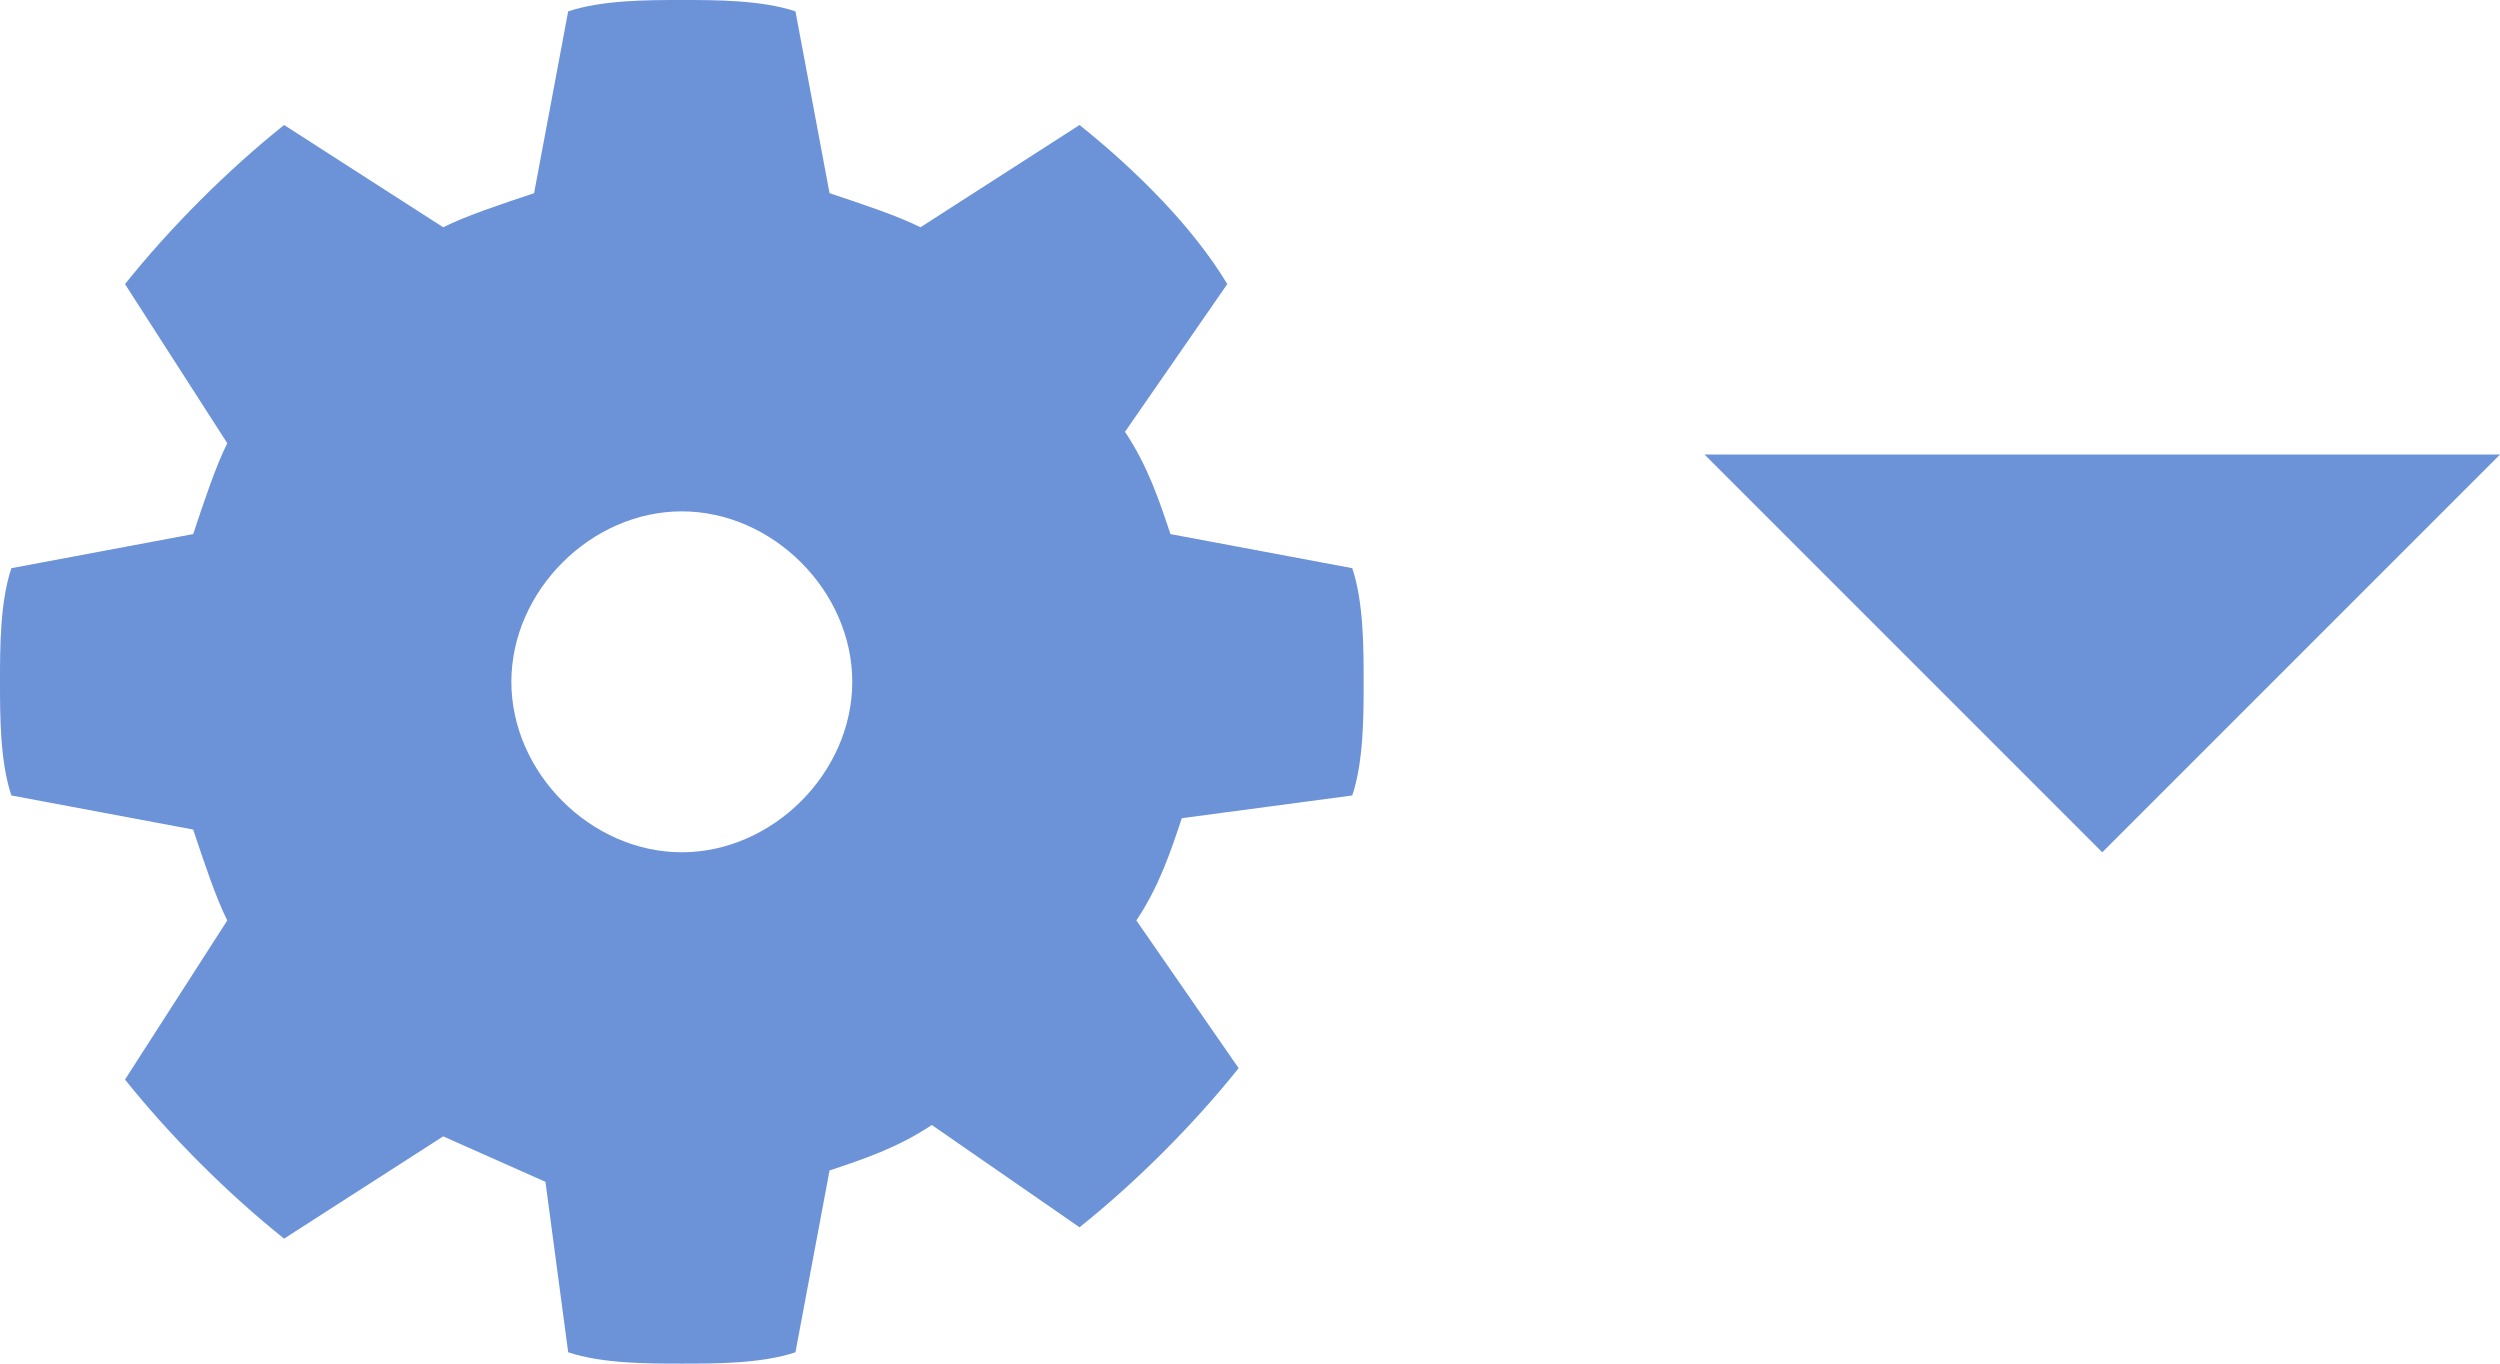
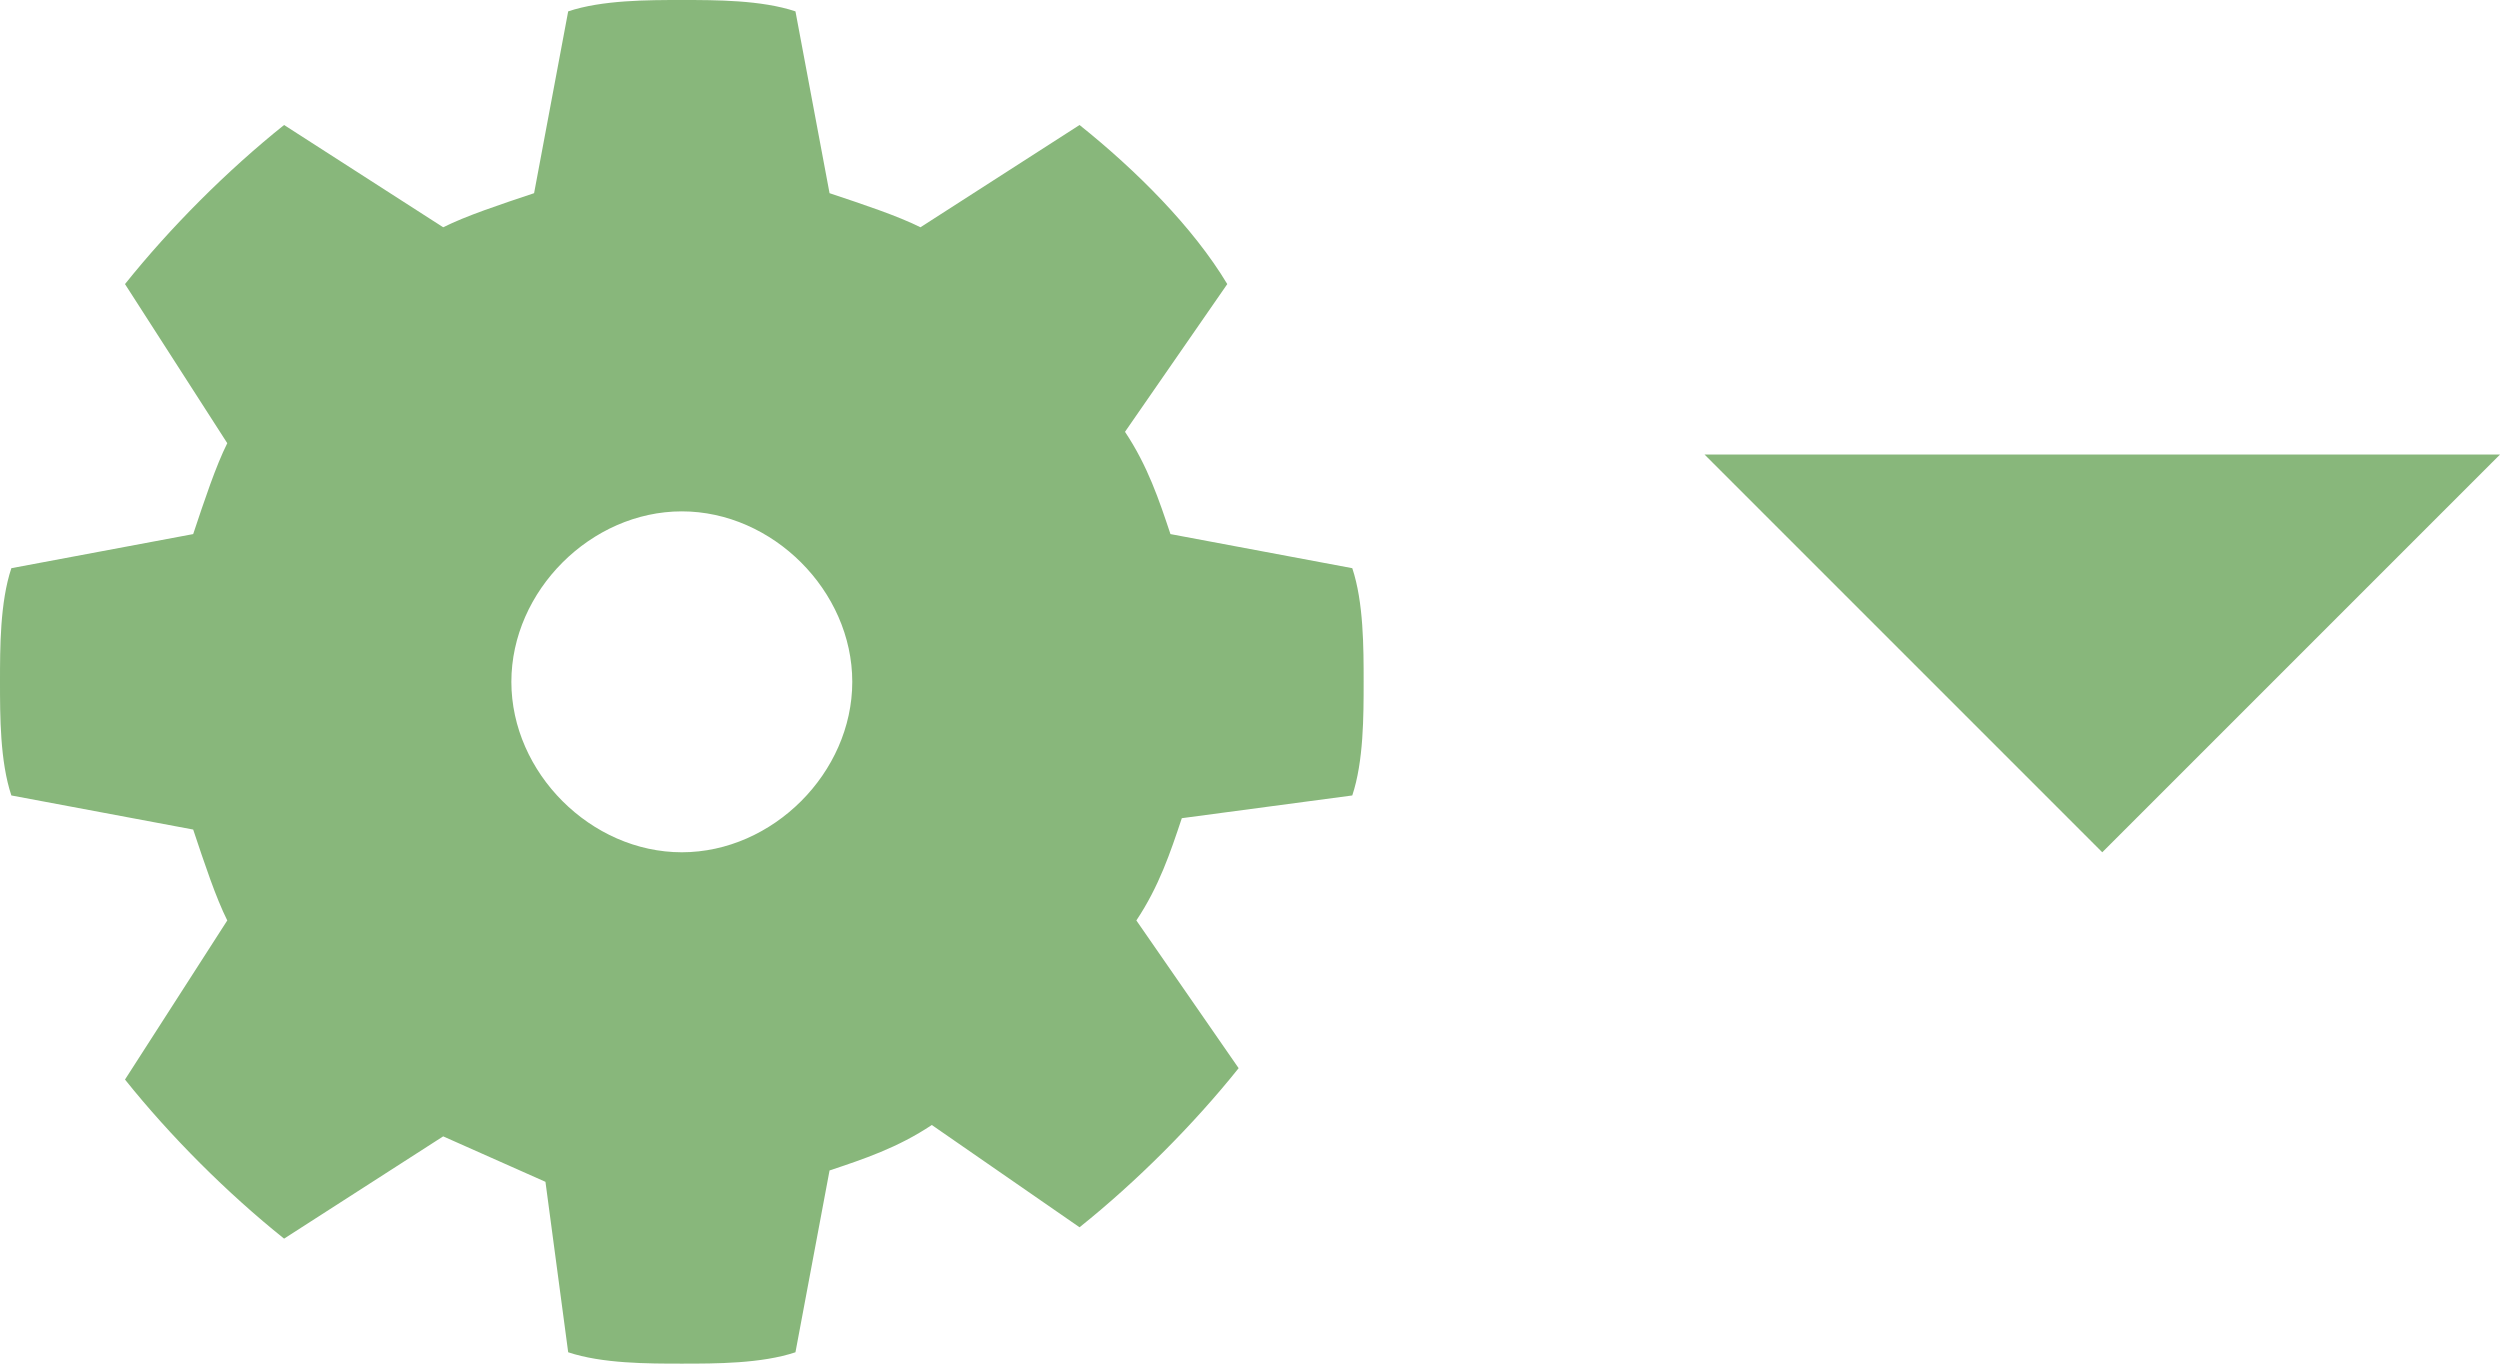
<svg xmlns="http://www.w3.org/2000/svg" width="22" height="12" viewBox="0 0 22 12" preserveAspectRatio="xMinYMid meet" overflow="visible">
-   <path d="M11.9 7c.1-.3.1-.7.1-1s0-.7-.1-1l-1.6-.3c-.1-.3-.2-.6-.4-.9l.9-1.3c-.3-.5-.8-1-1.3-1.4l-1.4.9c-.2-.1-.5-.2-.8-.3l-.3-1.6c-.3-.1-.7-.1-1-.1-.3 0-.7 0-1 .1l-.3 1.6c-.3.1-.6.2-.8.3l-1.4-.9c-.5.4-1 .9-1.4 1.4l.9 1.4c-.1.2-.2.5-.3.8l-1.6.3c-.1.3-.1.7-.1 1 0 .3 0 .7.1 1l1.6.3c.1.3.2.6.3.8l-.9 1.4c.4.5.9 1 1.4 1.4l1.4-.9.9.4.2 1.5c.3.1.7.1 1 .1.3 0 .7 0 1-.1l.3-1.6c.3-.1.6-.2.9-.4l1.3.9c.5-.4 1-.9 1.4-1.4l-.9-1.3c.2-.3.3-.6.4-.9l1.5-.2zm-5.9.5c-.8 0-1.5-.7-1.5-1.5s.7-1.5 1.5-1.5 1.5.7 1.5 1.5-.7 1.5-1.5 1.5zm9-3.5h7l-3.5 3.5-3.5-3.5z" fill="#6c92d8" />
+   <path d="M11.9 7c.1-.3.1-.7.1-1s0-.7-.1-1l-1.6-.3c-.1-.3-.2-.6-.4-.9l.9-1.3c-.3-.5-.8-1-1.3-1.4l-1.4.9c-.2-.1-.5-.2-.8-.3l-.3-1.6c-.3-.1-.7-.1-1-.1-.3 0-.7 0-1 .1l-.3 1.6c-.3.1-.6.2-.8.3l-1.4-.9c-.5.4-1 .9-1.4 1.4l.9 1.4c-.1.2-.2.5-.3.8l-1.6.3c-.1.3-.1.7-.1 1 0 .3 0 .7.1 1l1.6.3c.1.3.2.6.3.8l-.9 1.4c.4.5.9 1 1.4 1.4l1.4-.9.9.4.2 1.5c.3.1.7.1 1 .1.3 0 .7 0 1-.1l.3-1.6c.3-.1.6-.2.9-.4l1.3.9c.5-.4 1-.9 1.4-1.4l-.9-1.3c.2-.3.3-.6.4-.9l1.5-.2zm-5.9.5c-.8 0-1.5-.7-1.5-1.5s.7-1.5 1.5-1.5 1.5.7 1.5 1.5-.7 1.5-1.5 1.5zm9-3.5h7l-3.5 3.5-3.5-3.5z" fill="#88b77b" />
</svg>
